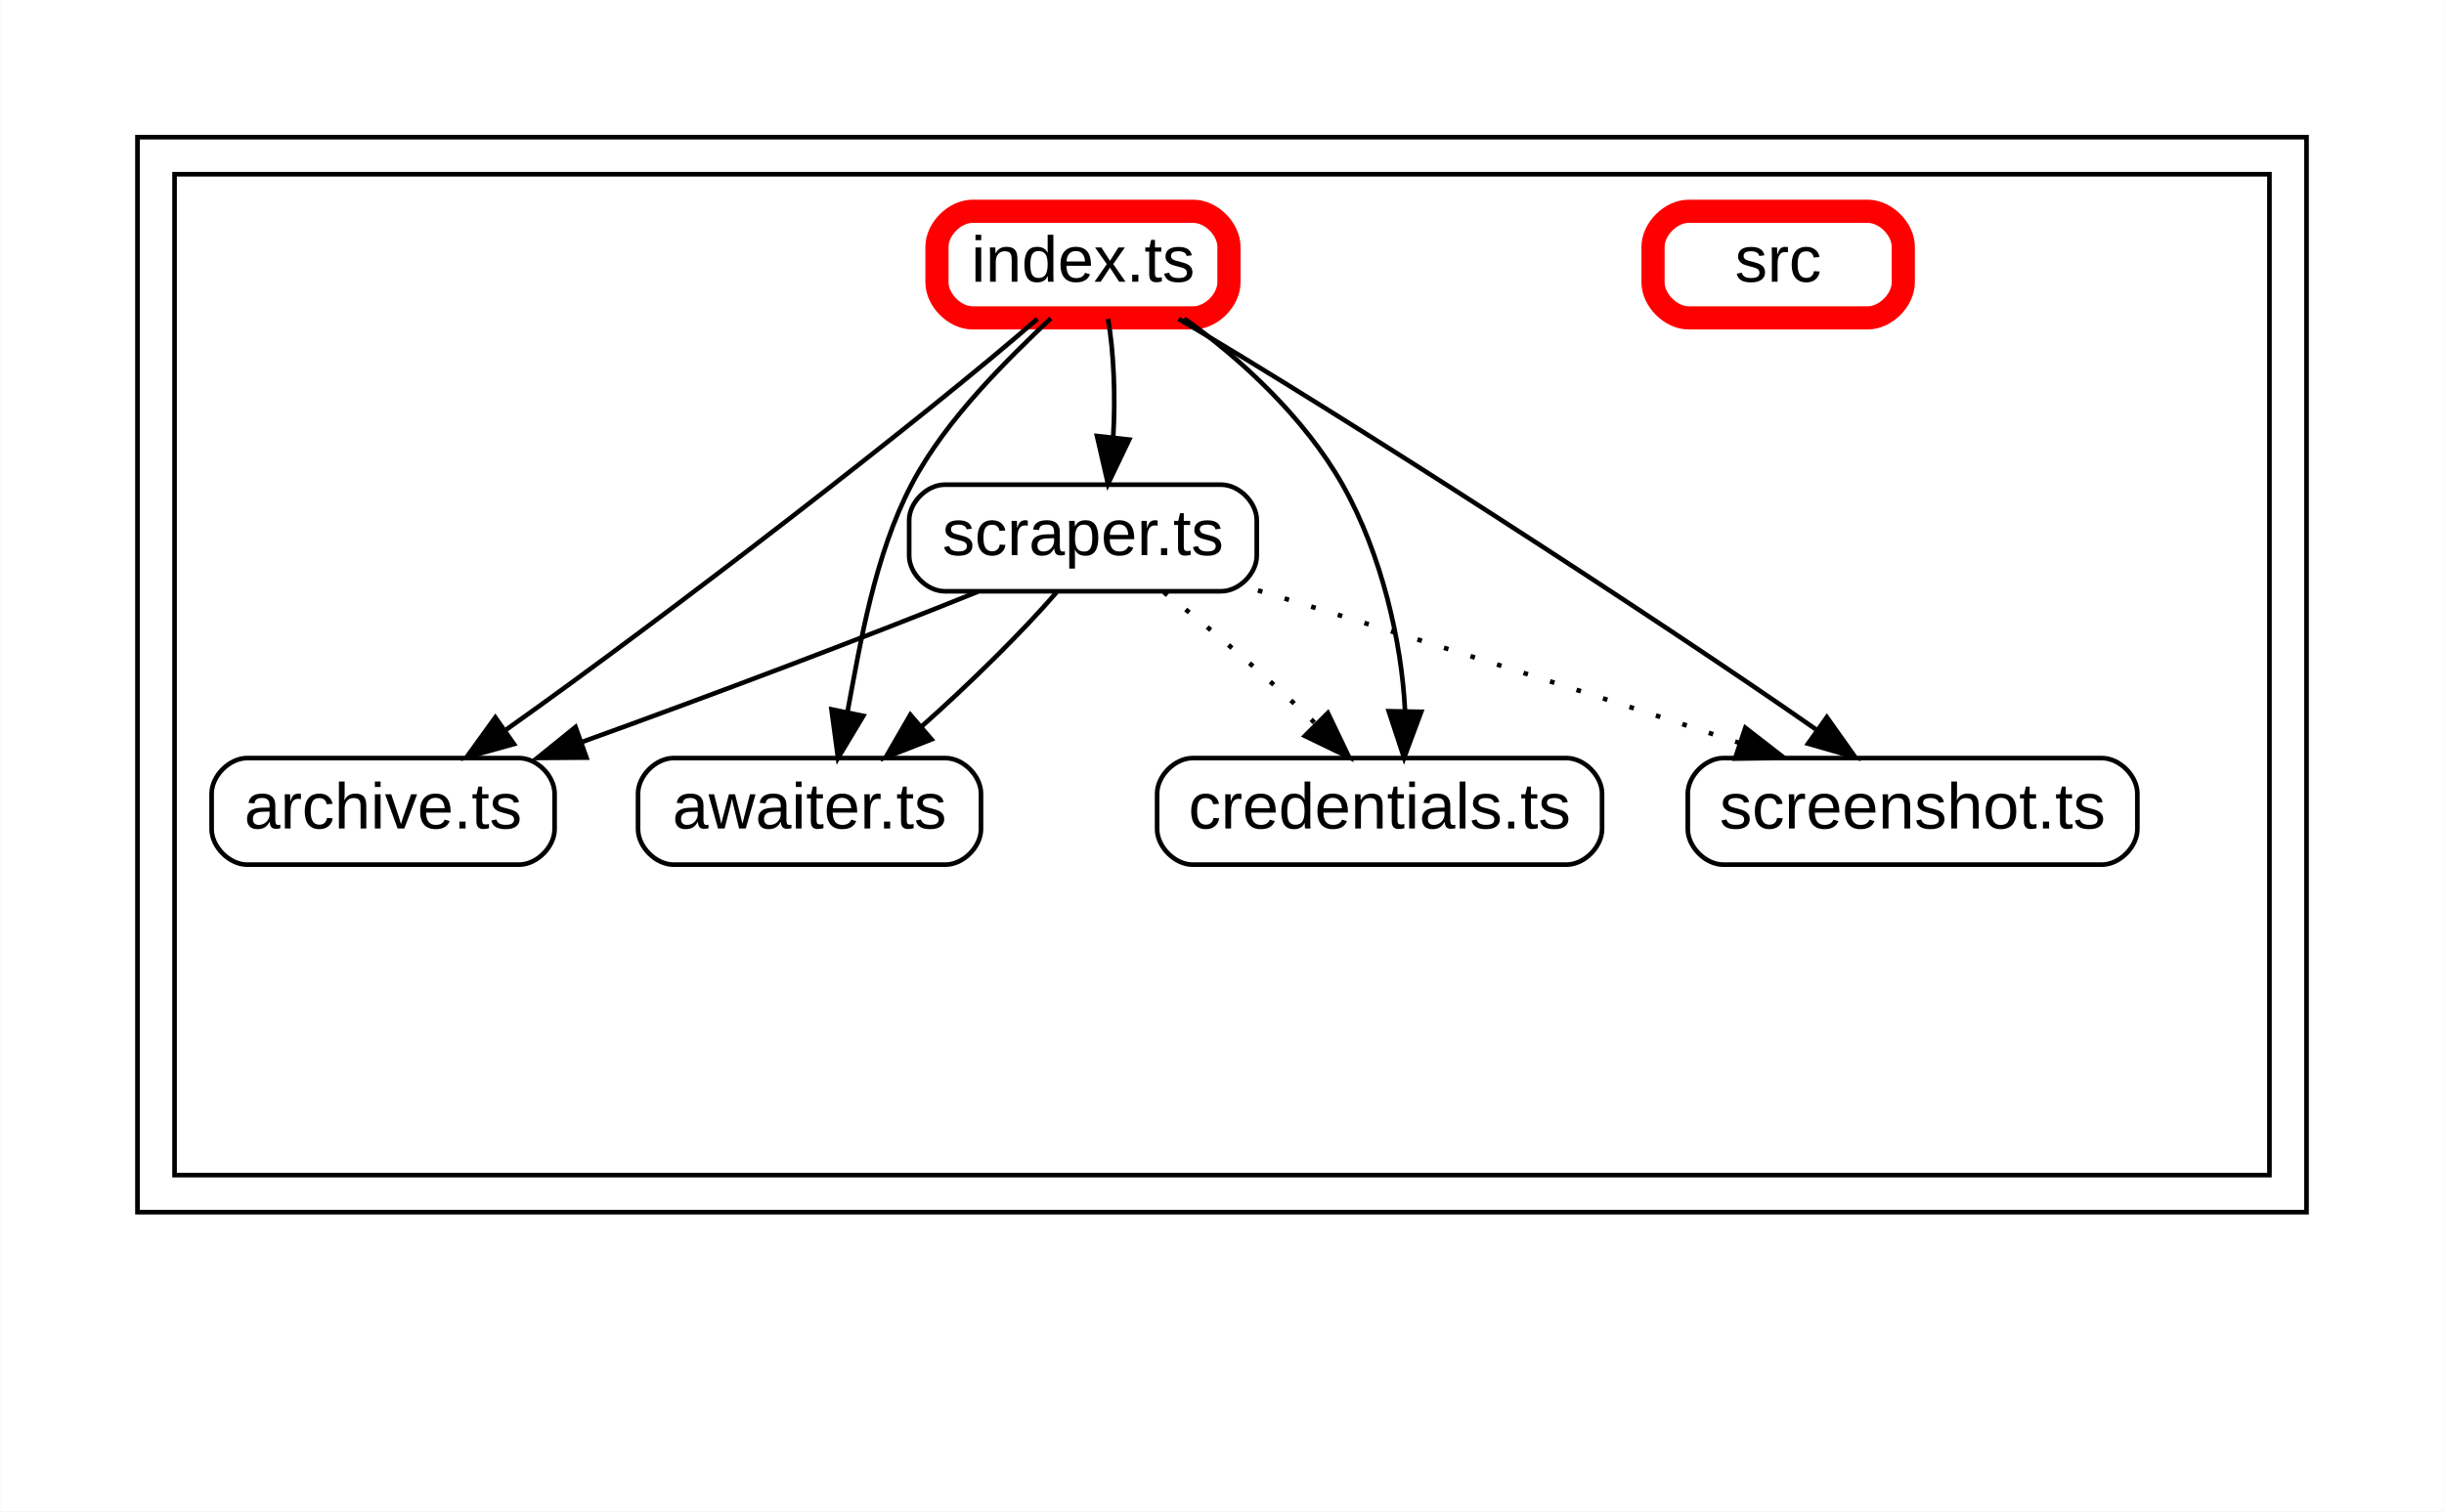
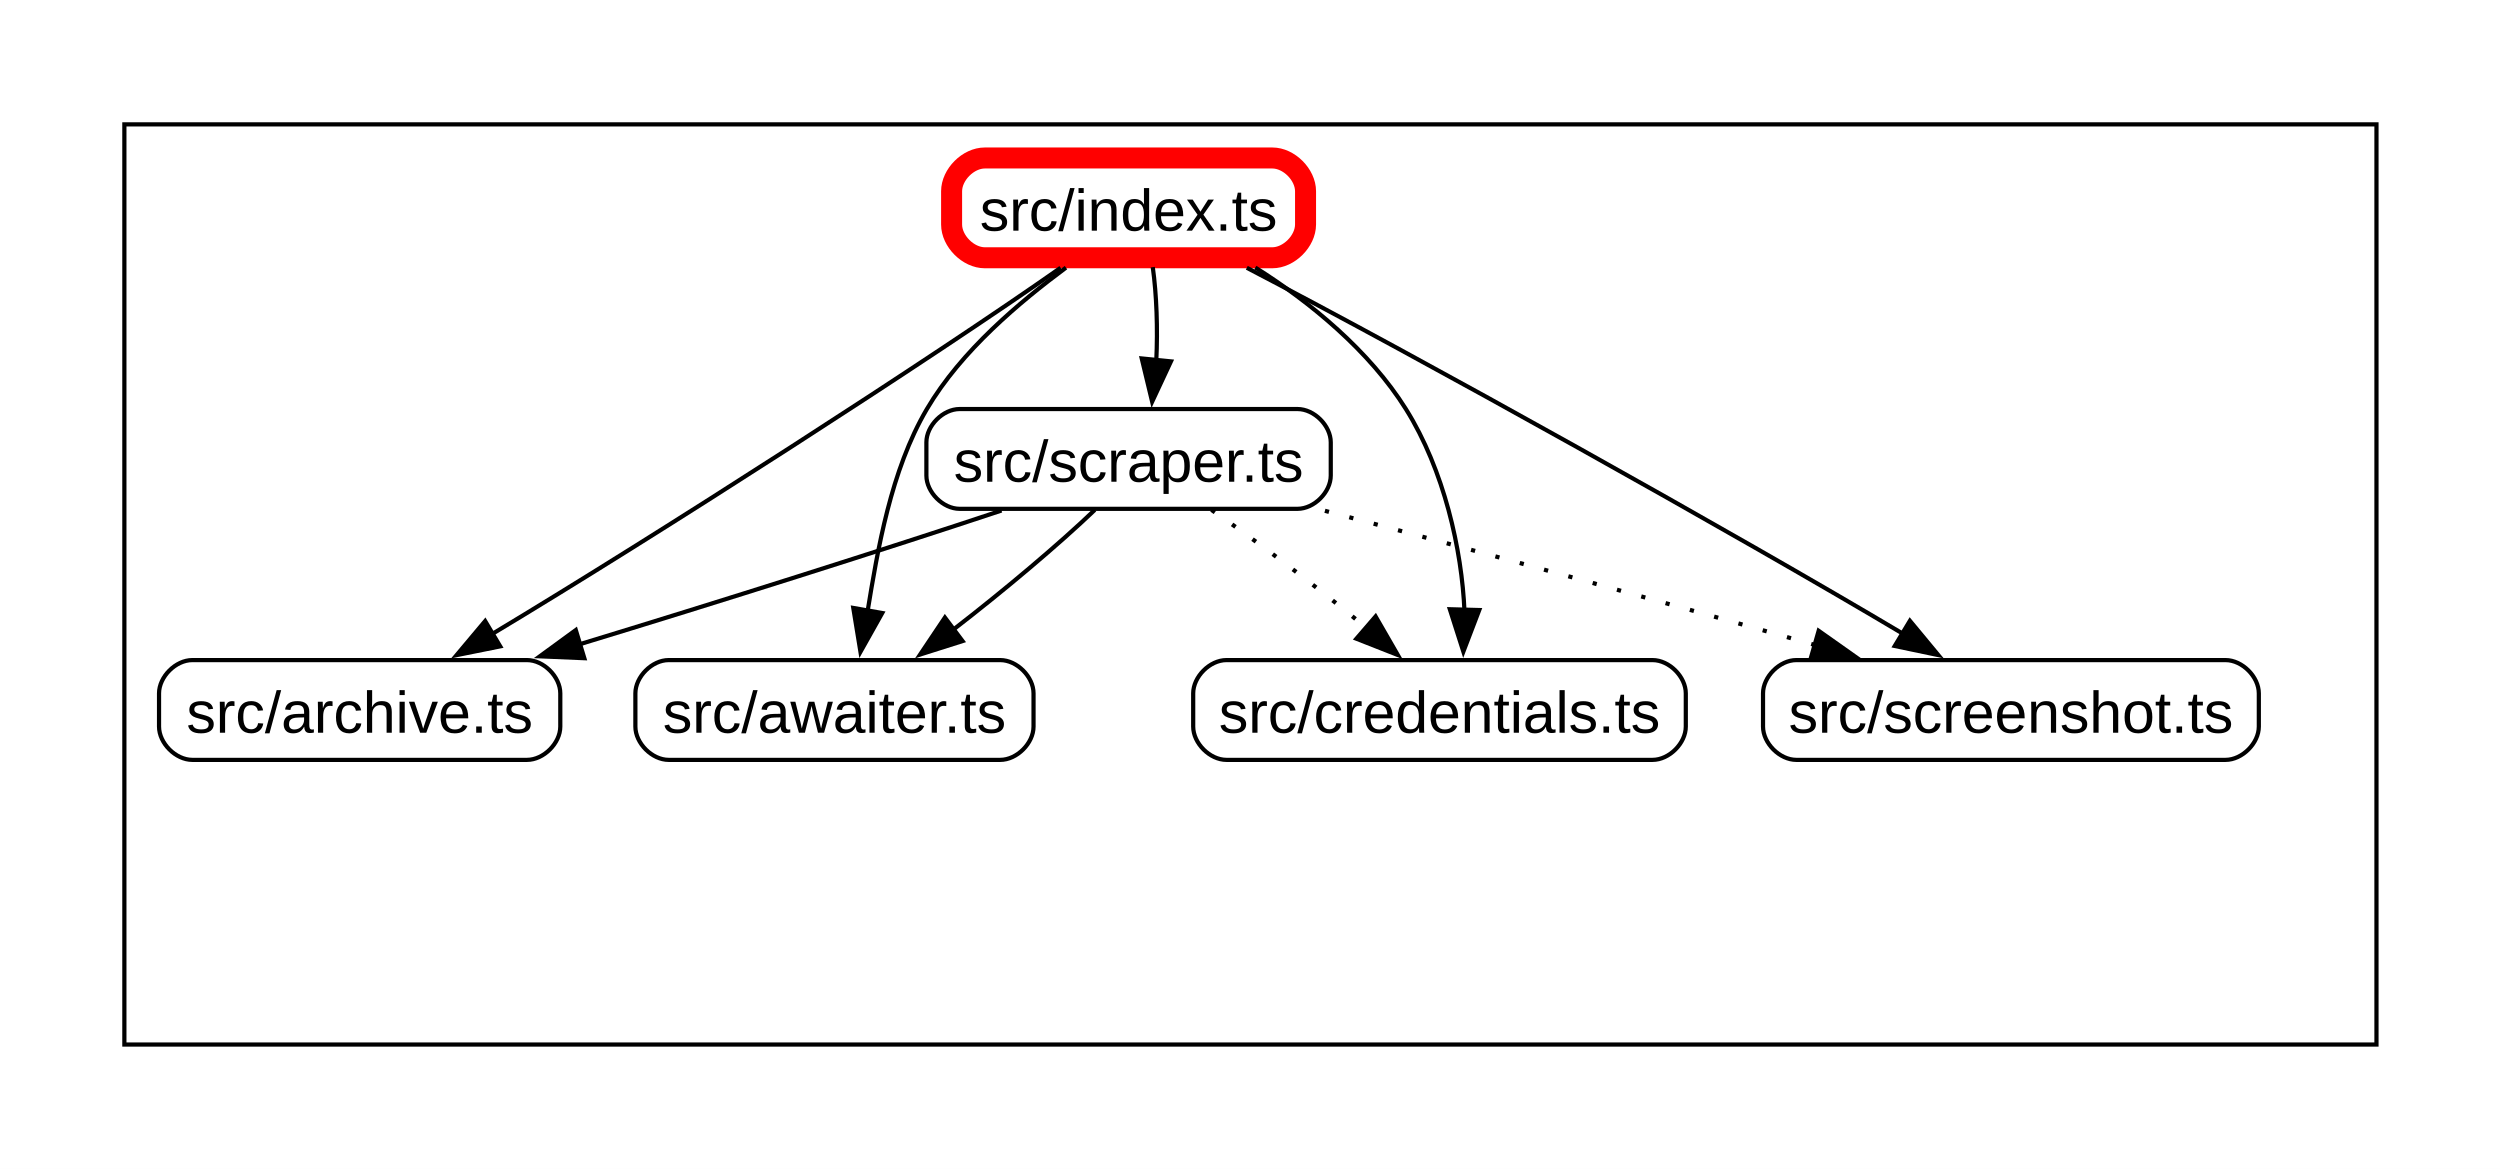
- <svg xmlns="http://www.w3.org/2000/svg" width="527pt" height="326pt" viewBox="0.00 0.00 527.20 326.20">
-   <g id="graph0" class="graph" transform="scale(1 1) rotate(0) translate(21.6 304.6)">
-     <polygon fill="#ffffff" stroke="transparent" points="-21.6,21.6 -21.6,-304.6 505.6,-304.6 505.6,21.6 -21.6,21.6" />
+ <svg xmlns="http://www.w3.org/2000/svg" width="595pt" height="278pt" viewBox="0.00 0.00 595.00 278.00">
+   <g id="graph0" class="graph" transform="scale(1 1) rotate(0) translate(21.6 256.6)">
+     <polygon fill="#ffffff" stroke="none" points="-21.6,21.6 -21.6,-256.6 573.6,-256.6 573.6,21.6 -21.6,21.6" />
    <g id="clust1" class="cluster">
-       <polygon fill="#ffffff" stroke="#000000" points="8,-43 8,-275 476,-275 476,-43 8,-43" />
+       <polygon fill="#ffffff" stroke="#000000" points="8,-8 8,-227 544,-227 544,-8 8,-8" />
    </g>
-     <g id="clust2" class="cluster">
-       <polygon fill="#ffffff" stroke="#000000" points="16,-51 16,-267 468,-267 468,-51 16,-51" />
+     <g id="node1" class="node">
+       <path fill="none" stroke="#000000" d="M103.83,-99.5C103.83,-99.5 24.17,-99.5 24.17,-99.5 20.21,-99.5 16.25,-95.54 16.25,-91.58 16.25,-91.58 16.25,-83.67 16.25,-83.67 16.25,-79.71 20.21,-75.75 24.17,-75.75 24.17,-75.75 103.83,-75.75 103.83,-75.75 107.79,-75.75 111.75,-79.71 111.75,-83.67 111.75,-83.67 111.75,-91.58 111.75,-91.58 111.75,-95.54 107.79,-99.5 103.83,-99.5" />
+       <text xml:space="preserve" text-anchor="middle" x="64" y="-82.2" font-family="Arial" font-size="14.00" fill="#000000">src/archive.ts</text>
    </g>
    <g id="node2" class="node">
-       <path fill="none" stroke="#000000" d="M90.33,-141C90.33,-141 31.67,-141 31.67,-141 27.83,-141 24,-137.17 24,-133.33 24,-133.33 24,-125.67 24,-125.67 24,-121.83 27.83,-118 31.67,-118 31.67,-118 90.33,-118 90.33,-118 94.17,-118 98,-121.83 98,-125.67 98,-125.67 98,-133.33 98,-133.33 98,-137.17 94.17,-141 90.33,-141" />
-       <text text-anchor="middle" x="61" y="-125.8" font-family="Arial" font-size="14.00" fill="#000000">archive.ts</text>
+       <path fill="none" stroke="#000000" d="M216.46,-99.5C216.46,-99.5 137.54,-99.5 137.54,-99.5 133.58,-99.5 129.62,-95.54 129.62,-91.58 129.62,-91.58 129.62,-83.67 129.62,-83.67 129.62,-79.71 133.58,-75.75 137.54,-75.75 137.54,-75.75 216.46,-75.75 216.46,-75.75 220.42,-75.75 224.38,-79.71 224.38,-83.67 224.38,-83.67 224.38,-91.58 224.38,-91.58 224.38,-95.54 220.42,-99.5 216.46,-99.5" />
+       <text xml:space="preserve" text-anchor="middle" x="177" y="-82.2" font-family="Arial" font-size="14.00" fill="#000000">src/awaiter.ts</text>
    </g>
    <g id="node3" class="node">
-       <path fill="none" stroke="#000000" d="M182.33,-141C182.33,-141 123.67,-141 123.67,-141 119.83,-141 116,-137.17 116,-133.33 116,-133.33 116,-125.67 116,-125.67 116,-121.83 119.83,-118 123.67,-118 123.67,-118 182.33,-118 182.33,-118 186.17,-118 190,-121.83 190,-125.67 190,-125.67 190,-133.33 190,-133.33 190,-137.17 186.17,-141 182.33,-141" />
-       <text text-anchor="middle" x="153" y="-125.8" font-family="Arial" font-size="14.00" fill="#000000">awaiter.ts</text>
+       <path fill="none" stroke="#000000" d="M371.71,-99.5C371.71,-99.5 270.29,-99.5 270.29,-99.5 266.33,-99.5 262.38,-95.54 262.38,-91.58 262.38,-91.58 262.38,-83.67 262.38,-83.67 262.38,-79.71 266.33,-75.75 270.29,-75.75 270.29,-75.75 371.71,-75.75 371.71,-75.75 375.67,-75.75 379.62,-79.71 379.62,-83.67 379.62,-83.67 379.62,-91.58 379.62,-91.58 379.62,-95.54 375.67,-99.5 371.71,-99.5" />
+       <text xml:space="preserve" text-anchor="middle" x="321" y="-82.2" font-family="Arial" font-size="14.00" fill="#000000">src/credentials.ts</text>
    </g>
    <g id="node4" class="node">
-       <path fill="none" stroke="#000000" d="M316.33,-141C316.33,-141 235.67,-141 235.67,-141 231.83,-141 228,-137.17 228,-133.33 228,-133.33 228,-125.67 228,-125.67 228,-121.83 231.83,-118 235.67,-118 235.67,-118 316.33,-118 316.33,-118 320.17,-118 324,-121.83 324,-125.67 324,-125.67 324,-133.33 324,-133.33 324,-137.17 320.17,-141 316.33,-141" />
-       <text text-anchor="middle" x="276" y="-125.8" font-family="Arial" font-size="14.00" fill="#000000">credentials.ts</text>
+       <path fill="none" stroke="#000000" d="M287.21,-159.25C287.21,-159.25 206.79,-159.25 206.79,-159.25 202.83,-159.25 198.88,-155.29 198.88,-151.33 198.88,-151.33 198.88,-143.42 198.88,-143.42 198.88,-139.46 202.83,-135.5 206.79,-135.5 206.79,-135.5 287.21,-135.5 287.21,-135.5 291.17,-135.5 295.12,-139.46 295.12,-143.42 295.12,-143.42 295.12,-151.33 295.12,-151.33 295.12,-155.29 291.17,-159.25 287.21,-159.25" />
+       <text xml:space="preserve" text-anchor="middle" x="247" y="-141.95" font-family="Arial" font-size="14.00" fill="#000000">src/scraper.ts</text>
+     </g>
+     <g id="edge18" class="edge">
+       <path fill="none" stroke="black" d="M216.76,-135.1C189.4,-125.99 148.7,-113.1 116.13,-103.2" />
+       <polygon fill="black" stroke="black" points="117.47,-99.95 106.88,-100.4 115.44,-106.65 117.47,-99.95" />
+     </g>
+     <g id="edge20" class="edge">
+       <path fill="none" stroke="black" d="M238.96,-135.24C230.51,-127.14 217.3,-116.01 205.16,-106.65" />
+       <polygon fill="black" stroke="black" points="207.49,-104.03 197.39,-100.83 203.29,-109.63 207.49,-104.03" />
+     </g>
+     <g id="edge22" class="edge">
+       <path fill="none" stroke="black" stroke-dasharray="1,5" d="M266.73,-135.24C278.31,-127.25 292.63,-116.3 303.76,-107.03" />
+       <polygon fill="black" stroke="black" points="305.79,-109.89 311.08,-100.71 301.22,-104.59 305.79,-109.89" />
    </g>
    <g id="node5" class="node">
-       <path fill="none" stroke="#000000" d="M241.83,-200C241.83,-200 182.17,-200 182.17,-200 178.33,-200 174.5,-196.17 174.5,-192.33 174.5,-192.33 174.5,-184.67 174.5,-184.67 174.5,-180.83 178.33,-177 182.17,-177 182.17,-177 241.83,-177 241.83,-177 245.67,-177 249.5,-180.83 249.5,-184.67 249.5,-184.67 249.5,-192.33 249.5,-192.33 249.5,-196.17 245.67,-200 241.83,-200" />
-       <text text-anchor="middle" x="212" y="-184.8" font-family="Arial" font-size="14.00" fill="#000000">scraper.ts</text>
+       <path fill="none" stroke="#000000" d="M508.08,-99.5C508.08,-99.5 405.92,-99.5 405.92,-99.5 401.96,-99.5 398,-95.54 398,-91.58 398,-91.58 398,-83.67 398,-83.67 398,-79.71 401.96,-75.75 405.92,-75.75 405.92,-75.75 508.08,-75.75 508.08,-75.75 512.04,-75.75 516,-79.71 516,-83.67 516,-83.67 516,-91.58 516,-91.58 516,-95.54 512.04,-99.5 508.08,-99.5" />
+       <text xml:space="preserve" text-anchor="middle" x="457" y="-82.2" font-family="Arial" font-size="14.00" fill="#000000">src/screenshot.ts</text>
    </g>
-     <g id="edge25" class="edge">
-       <path fill="none" stroke="black" d="M189.34,-176.91C166.71,-167.75 131.62,-154.45 103.79,-144.43" />
-       <polygon fill="black" stroke="black" points="104.87,-141.1 94.28,-141.03 102.52,-147.69 104.87,-141.1" />
-     </g>
-     <g id="edge27" class="edge">
-       <path fill="none" stroke="black" d="M206.31,-176.78C199.33,-168.66 187.9,-157.33 177.3,-147.92" />
-       <polygon fill="black" stroke="black" points="179.32,-145.03 169.45,-141.17 174.76,-150.34 179.32,-145.03" />
-     </g>
-     <g id="edge29" class="edge">
-       <path fill="none" stroke="black" stroke-dasharray="1,5" d="M229.45,-176.78C239.79,-168.82 252.49,-157.77 262.14,-148.47" />
-       <polygon fill="black" stroke="black" points="264.84,-150.73 269.42,-141.17 259.88,-145.78 264.84,-150.73" />
-     </g>
-     <g id="node6" class="node">
-       <path fill="none" stroke="#000000" d="M431.83,-141C431.83,-141 350.17,-141 350.17,-141 346.33,-141 342.5,-137.17 342.5,-133.33 342.5,-133.33 342.5,-125.67 342.5,-125.67 342.5,-121.83 346.33,-118 350.17,-118 350.17,-118 431.83,-118 431.83,-118 435.67,-118 439.5,-121.83 439.5,-125.67 439.5,-125.67 439.5,-133.33 439.5,-133.33 439.5,-137.17 435.67,-141 431.83,-141" />
-       <text text-anchor="middle" x="391" y="-125.8" font-family="Arial" font-size="14.00" fill="#000000">screenshot.ts</text>
-     </g>
-     <g id="edge31" class="edge">
-       <path fill="none" stroke="black" stroke-dasharray="1,5" d="M249.76,-177.18C280.31,-167.98 322.97,-154.46 353.46,-144.33" />
-       <polygon fill="black" stroke="black" points="354.92,-147.53 363.3,-141.03 352.7,-140.89 354.92,-147.53" />
+     <g id="edge24" class="edge">
+       <path fill="none" stroke="black" stroke-dasharray="1,5" d="M293.73,-135.03C328.55,-125.88 375.78,-112.93 410.53,-103.04" />
+       <polygon fill="black" stroke="black" points="411.24,-106.47 419.89,-100.36 409.31,-99.74 411.24,-106.47" />
    </g>
    <g id="node7" class="node">
-       <path fill="none" stroke="#ff0000" stroke-width="5" d="M381.33,-259C381.33,-259 342.67,-259 342.67,-259 338.83,-259 335,-255.17 335,-251.33 335,-251.33 335,-243.67 335,-243.67 335,-239.83 338.83,-236 342.67,-236 342.67,-236 381.33,-236 381.33,-236 385.17,-236 389,-239.83 389,-243.67 389,-243.67 389,-251.33 389,-251.33 389,-255.17 385.17,-259 381.33,-259" />
-       <text text-anchor="middle" x="362" y="-243.8" font-family="Arial" font-size="14.00" fill="#000000">src</text>
+       <path fill="none" stroke="#ff0000" stroke-width="5" d="M281.21,-219C281.21,-219 212.79,-219 212.79,-219 208.83,-219 204.88,-215.04 204.88,-211.08 204.88,-211.08 204.88,-203.17 204.88,-203.17 204.88,-199.21 208.83,-195.25 212.79,-195.25 212.79,-195.25 281.21,-195.25 281.21,-195.25 285.17,-195.25 289.12,-199.21 289.12,-203.17 289.12,-203.17 289.12,-211.08 289.12,-211.08 289.12,-215.04 285.17,-219 281.21,-219" />
+       <text xml:space="preserve" text-anchor="middle" x="247" y="-201.7" font-family="Arial" font-size="14.00" fill="#000000">src/index.ts</text>
    </g>
-     <g id="node9" class="node">
-       <path fill="none" stroke="#ff0000" stroke-width="5" d="M235.83,-259C235.83,-259 188.17,-259 188.17,-259 184.33,-259 180.5,-255.17 180.5,-251.33 180.5,-251.33 180.5,-243.67 180.5,-243.67 180.5,-239.83 184.33,-236 188.17,-236 188.17,-236 235.83,-236 235.83,-236 239.67,-236 243.5,-239.83 243.5,-243.67 243.5,-243.67 243.5,-251.33 243.5,-251.33 243.5,-255.17 239.67,-259 235.83,-259" />
-       <text text-anchor="middle" x="212" y="-243.8" font-family="Arial" font-size="14.00" fill="#000000">index.ts</text>
+     <g id="edge8" class="edge">
+       <path fill="none" stroke="black" d="M230.83,-192.87C200.42,-171.5 135.03,-129.41 95.65,-105.78" />
+       <polygon fill="black" stroke="black" points="97.45,-102.77 87.06,-100.68 93.87,-108.79 97.45,-102.77" />
    </g>
-     <g id="edge15" class="edge">
-       <path fill="none" stroke="black" d="M202.18,-235.79C179,-215.51 121.77,-171.34 87.58,-147.15" />
-       <polygon fill="black" stroke="black" points="89.22,-144.03 79.01,-141.18 85.21,-149.77 89.22,-144.03" />
+     <g id="edge10" class="edge">
+       <path fill="none" stroke="black" d="M232.1,-192.9C221.13,-184.73 207.19,-173.16 199,-159.25 190.4,-144.65 187.27,-125.64 184.87,-111.02" />
+       <polygon fill="black" stroke="black" points="188.37,-110.7 183.19,-101.46 181.48,-111.91 188.37,-110.7" />
    </g>
-     <g id="edge17" class="edge">
-       <path fill="none" stroke="black" d="M205.04,-235.9C196.19,-227.39 182.59,-214.49 175,-200 167.01,-184.75 163.88,-165.35 161.19,-150.92" />
-       <polygon fill="black" stroke="black" points="164.6,-150.1 159.15,-141.01 157.74,-151.51 164.6,-150.1" />
+     <g id="edge12" class="edge">
+       <path fill="none" stroke="black" d="M277.16,-192.92C290.27,-184.69 304.37,-173.04 313,-159.25 322.1,-144.72 326.33,-125.71 326.95,-111.07" />
+       <polygon fill="black" stroke="black" points="330.46,-111.41 326.68,-101.51 323.46,-111.6 330.46,-111.41" />
    </g>
-     <g id="edge19" class="edge">
-       <path fill="none" stroke="black" d="M233.84,-235.85C246,-227.3 259.85,-214.38 268,-200 276.5,-184.99 280.78,-165.81 281.48,-151.41" />
-       <polygon fill="black" stroke="black" points="284.98,-150.98 281.29,-141.05 277.98,-151.11 284.98,-150.98" />
+     <g id="edge14" class="edge">
+       <path fill="none" stroke="black" d="M252.76,-193.02C253.68,-186.46 253.96,-178.33 253.6,-170.82" />
+       <polygon fill="black" stroke="black" points="257.09,-170.59 252.61,-160.99 250.13,-171.29 257.09,-170.59" />
    </g>
-     <g id="edge21" class="edge">
-       <path fill="none" stroke="black" d="M217.41,-235.78C218.67,-228.61 219.04,-218.95 218.53,-210.31" />
-       <polygon fill="black" stroke="black" points="221.98,-209.73 217.4,-200.17 215.03,-210.5 221.98,-209.73" />
-     </g>
-     <g id="edge23" class="edge">
-       <path fill="none" stroke="black" d="M232.63,-235.79C267.16,-215.51 335.58,-171.34 370.21,-147.15" />
-       <polygon fill="black" stroke="black" points="372.5,-149.82 378.63,-141.18 368.45,-144.11 372.5,-149.82" />
+     <g id="edge16" class="edge">
+       <path fill="none" stroke="black" d="M275.14,-192.87C316.23,-171.5 391.6,-129.41 431.28,-105.78" />
+       <polygon fill="black" stroke="black" points="432.96,-108.85 439.72,-100.69 429.35,-102.86 432.96,-108.85" />
    </g>
  </g>
</svg>
